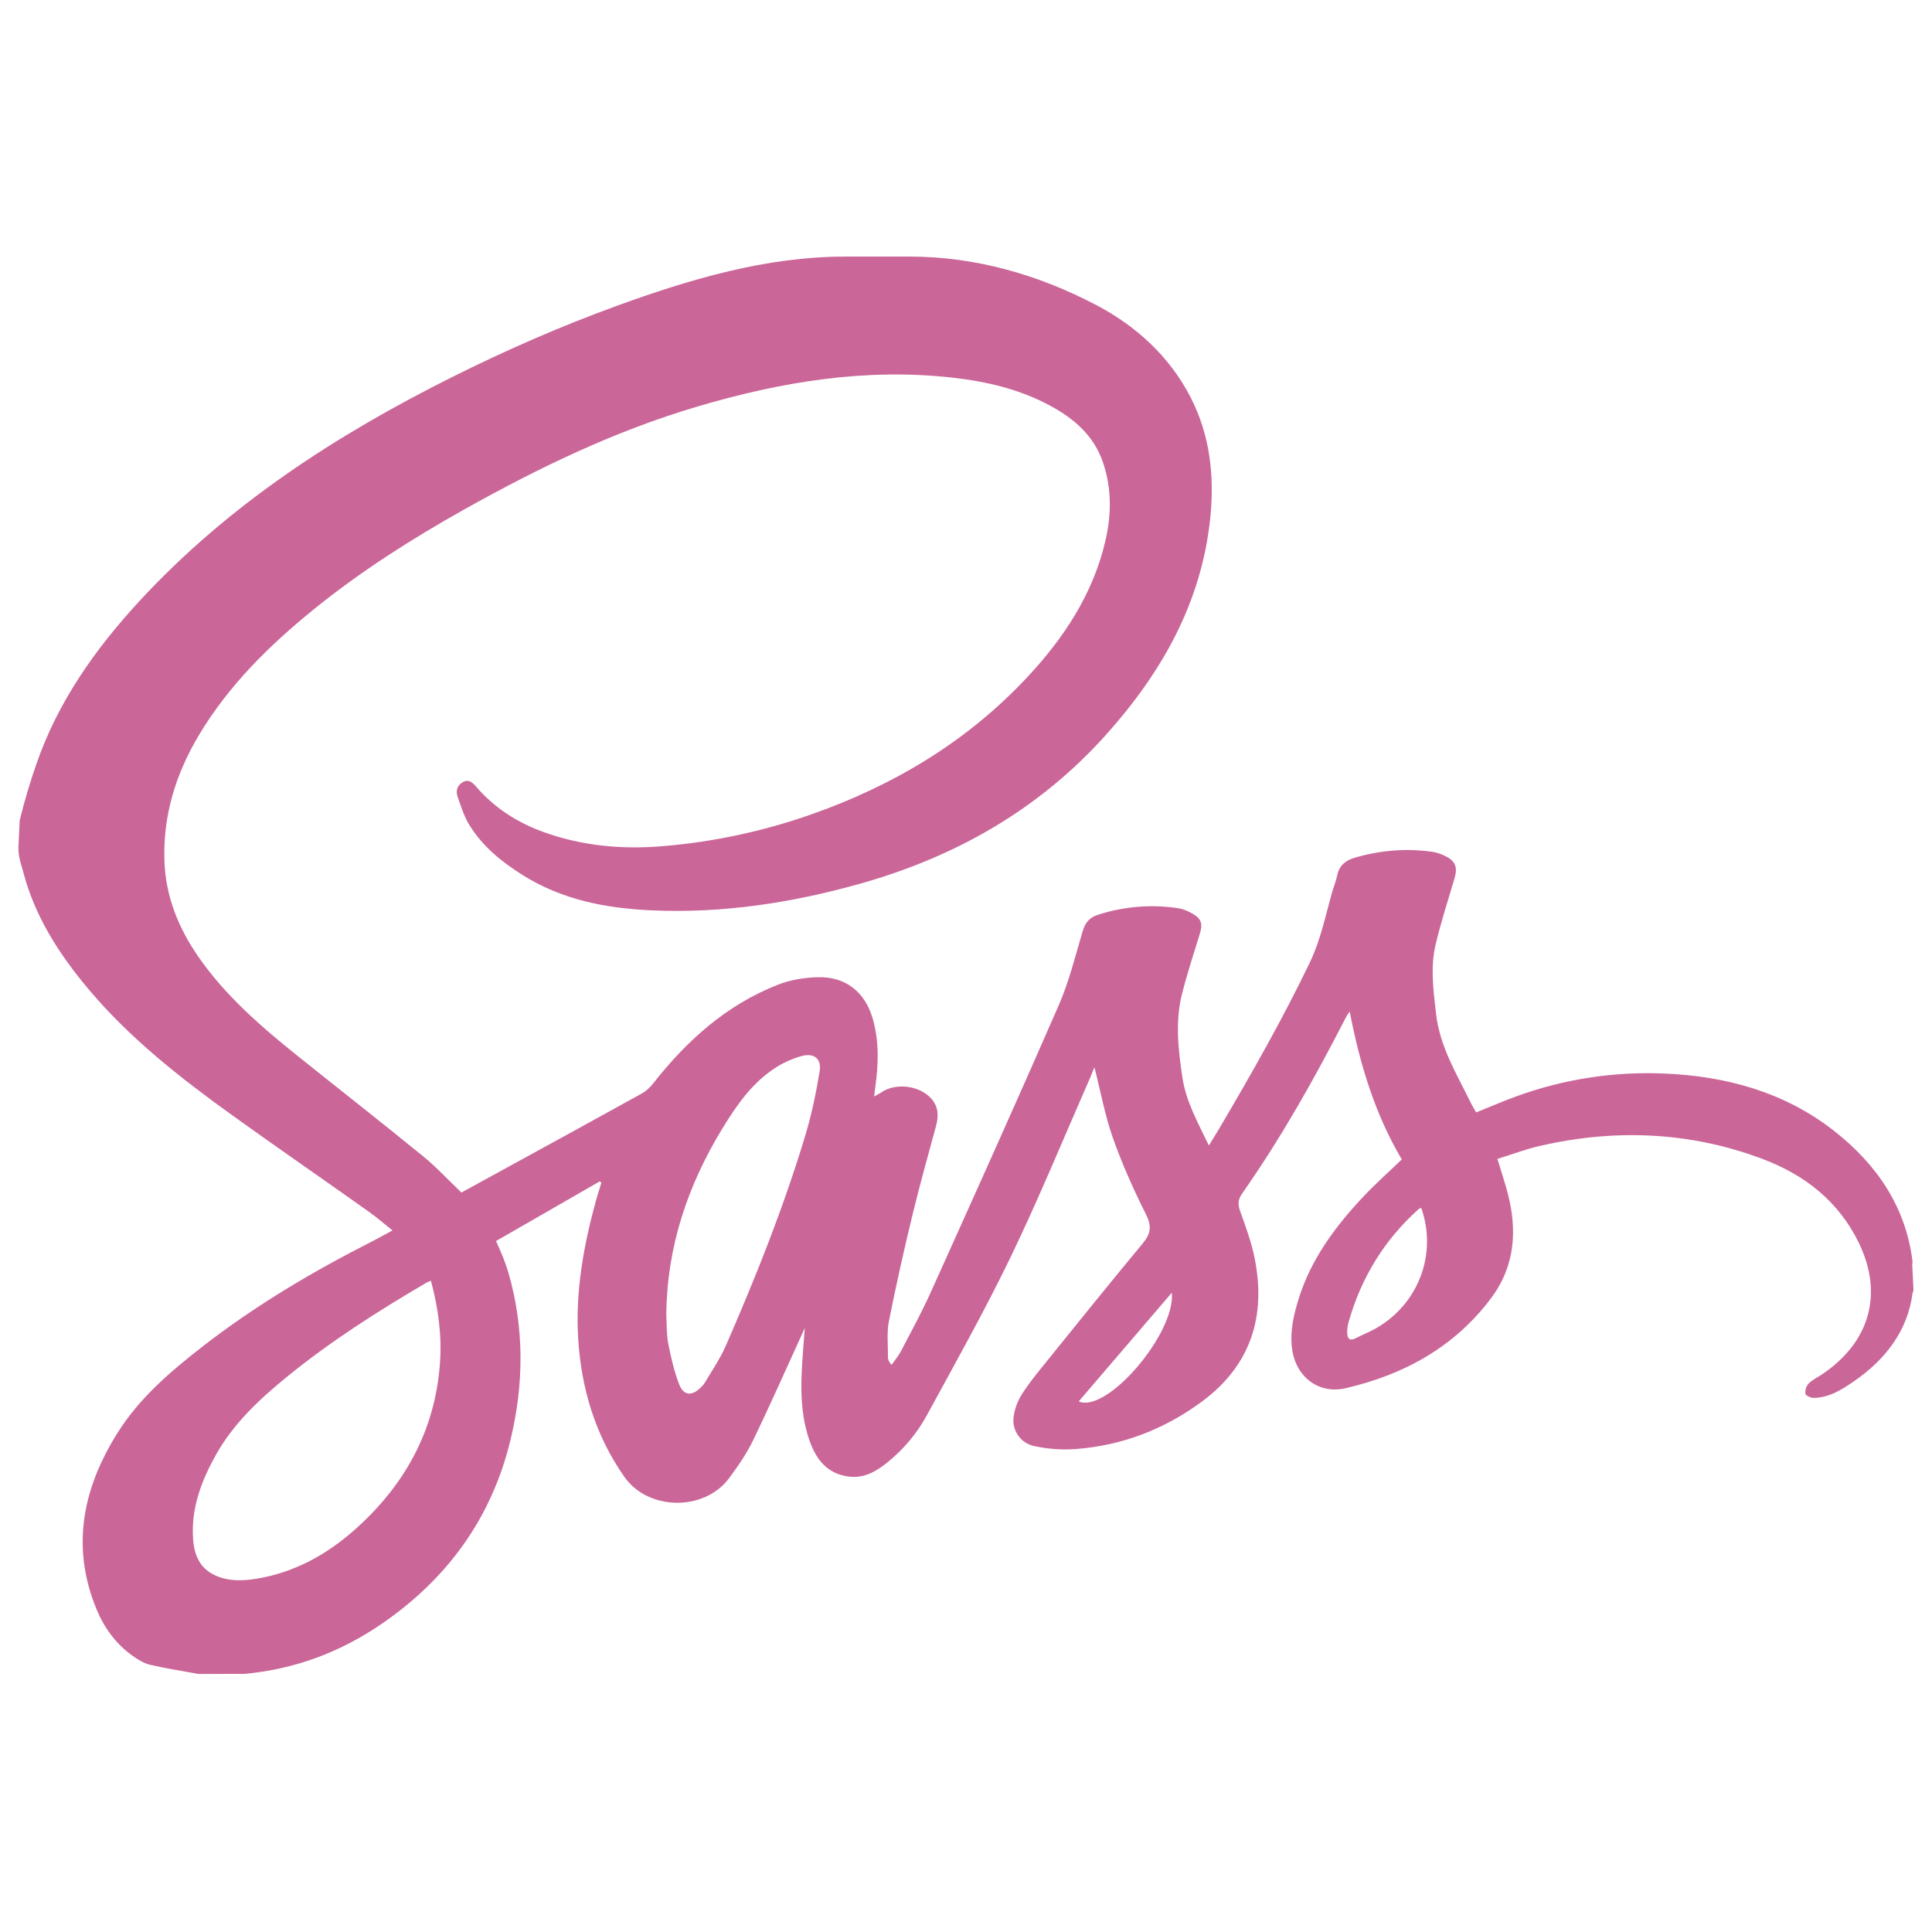
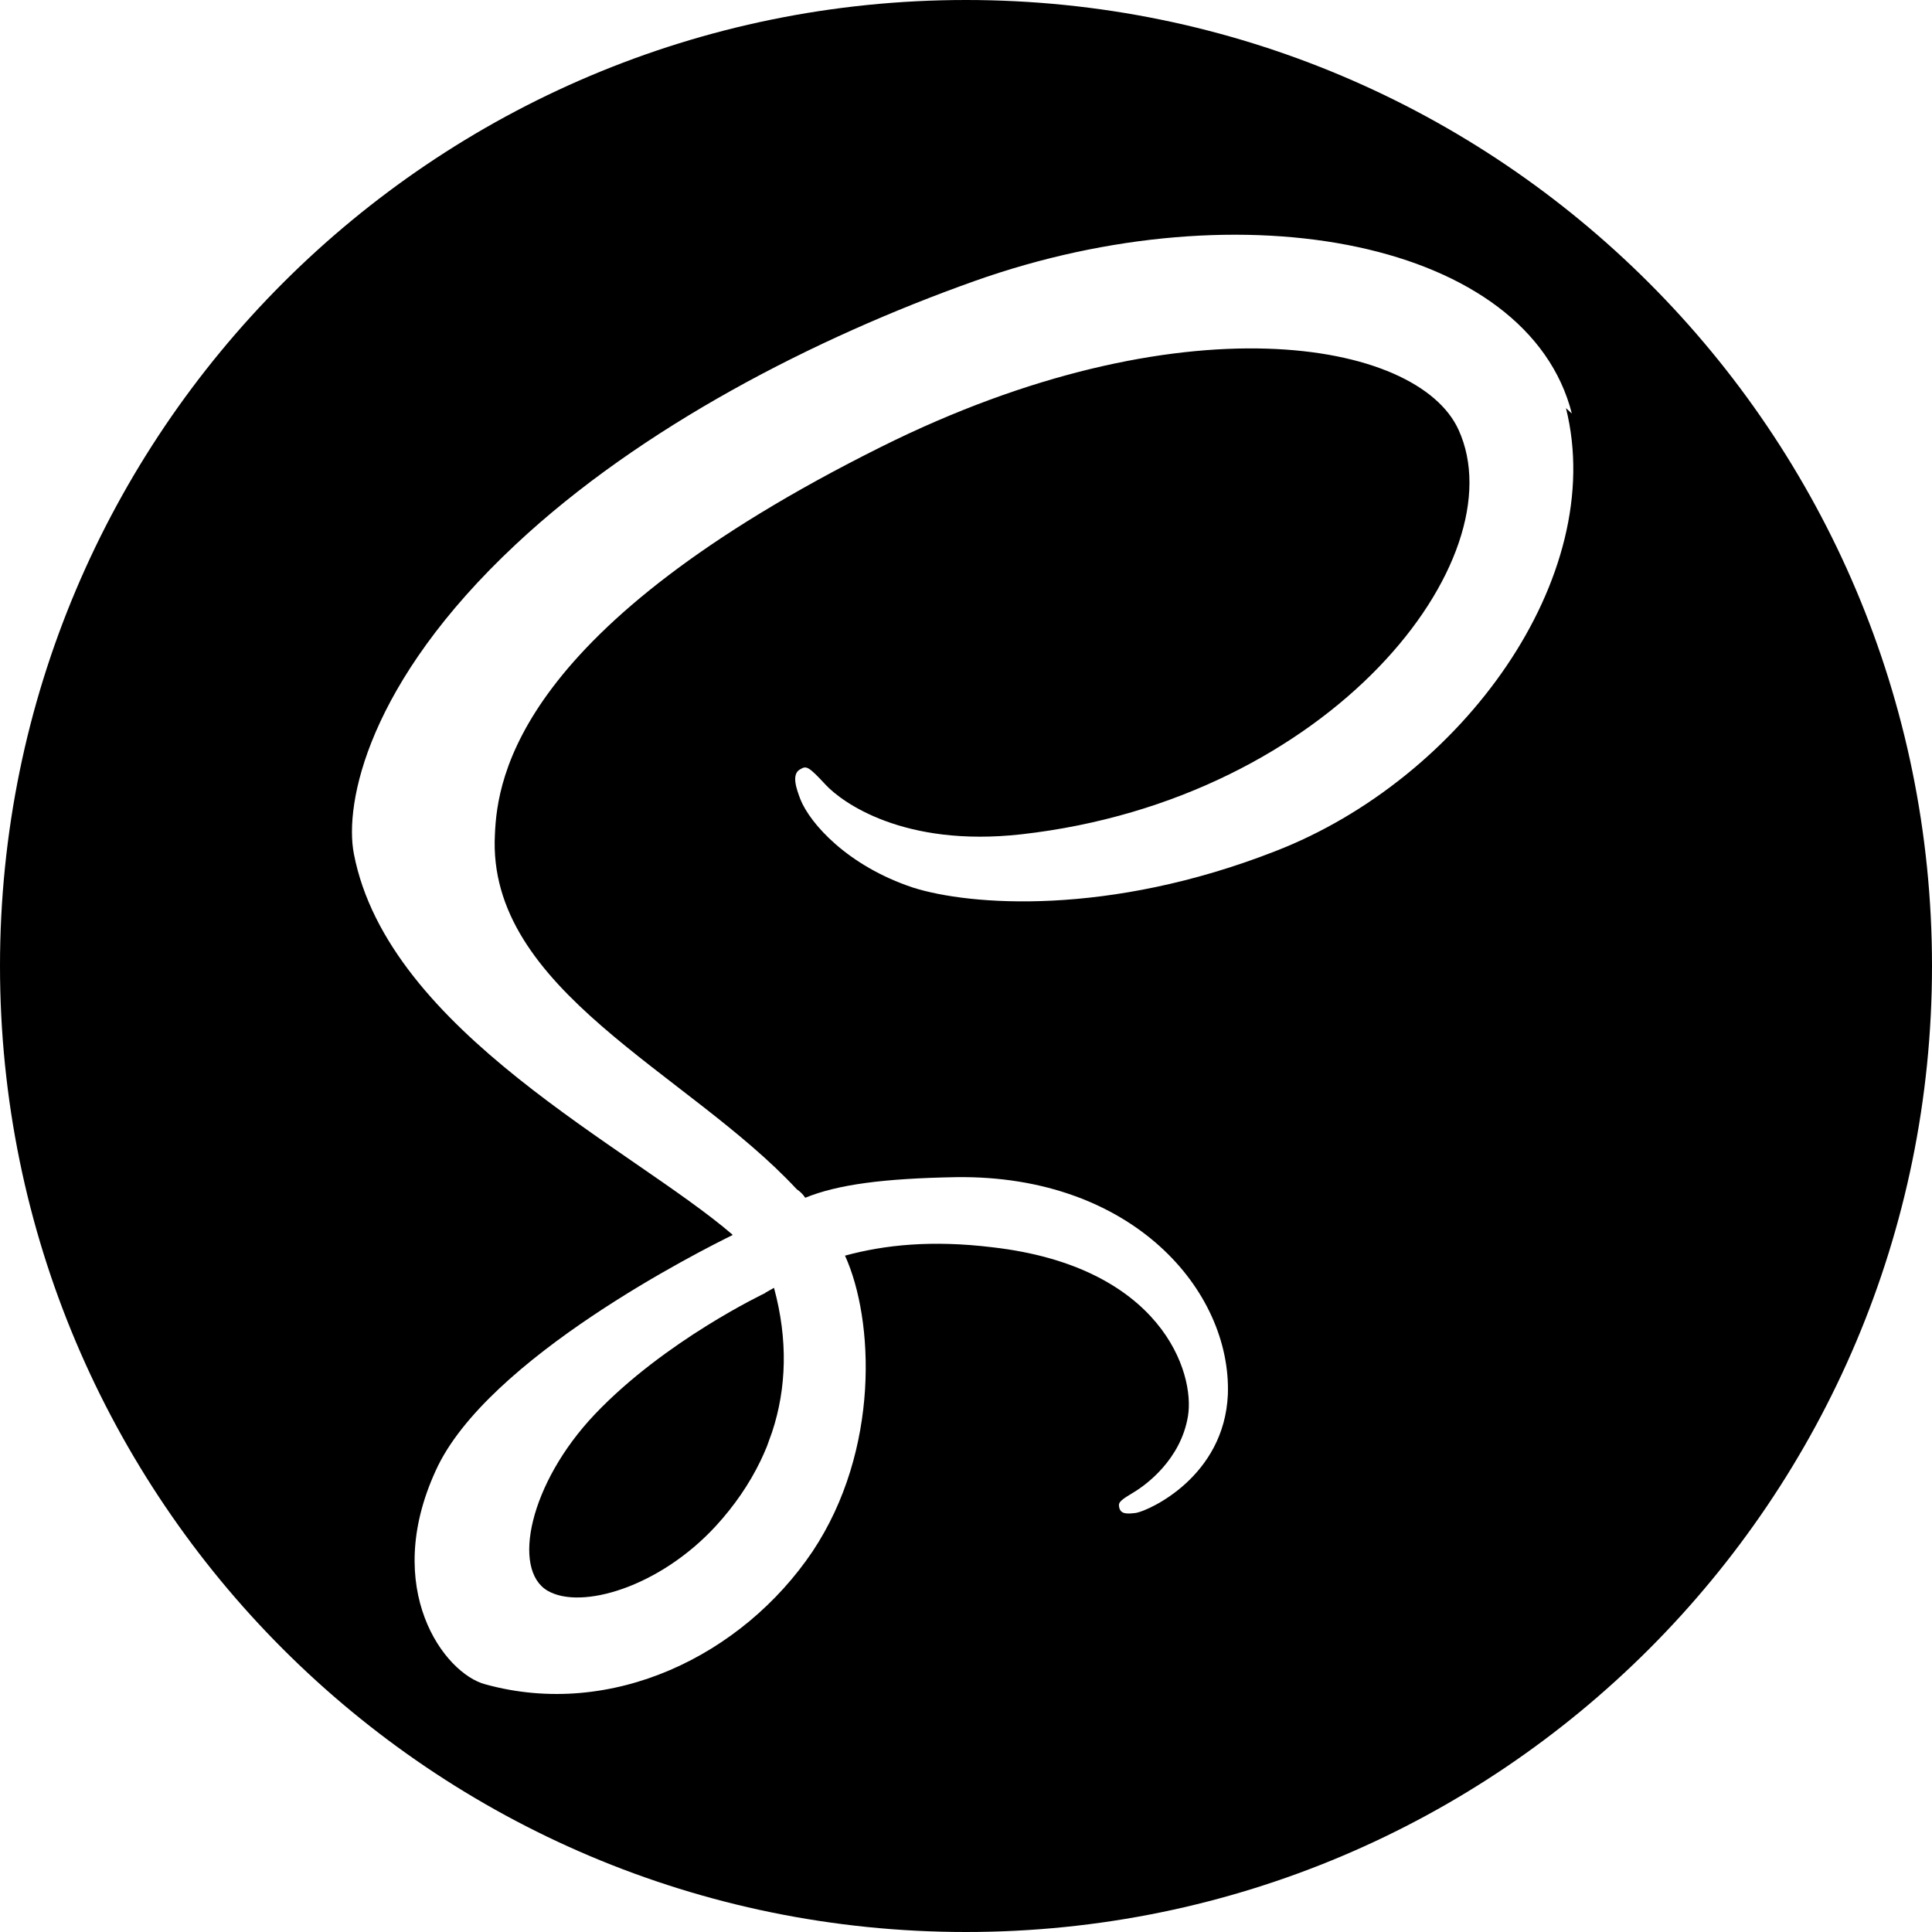
- <svg xmlns="http://www.w3.org/2000/svg" viewBox="0 0 128 128">
-   <path fill-rule="evenodd" clip-rule="evenodd" fill="#CB6699" d="M1.219 56.156c0 .703.207 1.167.323 1.618.756 2.933 2.381 5.45 4.309 7.746 2.746 3.272 6.109 5.906 9.554 8.383 2.988 2.148 6.037 4.248 9.037 6.38.515.366 1.002.787 1.561 1.236-.481.26-.881.489-1.297.7-3.959 2.008-7.768 4.259-11.279 6.986-2.116 1.644-4.162 3.391-5.607 5.674-2.325 3.672-3.148 7.584-1.415 11.761.506 1.22 1.278 2.274 2.367 3.053.353.252.749.502 1.162.6 1.058.249 2.136.412 3.207.609l3.033-.002c3.354-.299 6.407-1.448 9.166-3.352 4.312-2.976 7.217-6.966 8.466-12.087.908-3.722.945-7.448-.125-11.153a11.696 11.696 0 0 0-.354-1.014c-.13-.333-.283-.657-.463-1.072l6.876-3.954.103.088c-.125.409-.258.817-.371 1.23-.817 2.984-1.36 6.02-1.165 9.117.208 3.3 1.129 6.389 3.061 9.146 1.562 2.23 5.284 2.313 6.944.075.589-.795 1.16-1.626 1.589-2.513 1.121-2.315 2.159-4.671 3.23-7.011l.187-.428c-.077 1.108-.167 2.081-.208 3.055-.064 1.521.025 3.033.545 4.48.445 1.238 1.202 2.163 2.62 2.326.97.111 1.743-.333 2.456-.896a10.384 10.384 0 0 0 2.691-3.199c1.901-3.491 3.853-6.961 5.576-10.54 1.864-3.871 3.494-7.855 5.225-11.792l.286-.698c.409 1.607.694 3.181 1.219 4.671.61 1.729 1.365 3.417 2.187 5.058.389.775.344 1.278-.195 1.928-2.256 2.72-4.473 5.473-6.692 8.223-.491.607-.98 1.225-1.389 1.888a3.701 3.701 0 0 0-.48 1.364 1.737 1.737 0 0 0 1.383 1.971 9.661 9.661 0 0 0 2.708.193c3.097-.228 5.909-1.315 8.395-3.157 3.221-2.386 4.255-5.642 3.475-9.501-.211-1.047-.584-2.065-.947-3.074-.163-.455-.174-.774.123-1.198 2.575-3.677 4.775-7.578 6.821-11.569.081-.157.164-.314.306-.482.663 3.45 1.661 6.775 3.449 9.792-.912.879-1.815 1.676-2.632 2.554-1.799 1.934-3.359 4.034-4.173 6.595-.35 1.104-.619 2.226-.463 3.405.242 1.831 1.742 3.021 3.543 2.604 3.854-.892 7.181-2.708 9.612-5.925 1.636-2.166 1.785-4.582 1.1-7.113-.188-.688-.411-1.365-.651-2.154.951-.295 1.878-.649 2.837-.868 4.979-1.136 9.904-.938 14.702.86 2.801 1.05 5.064 2.807 6.406 5.571 1.639 3.379.733 6.585-2.452 8.721-.297.199-.637.356-.883.605a.869.869 0 0 0-.205.67c.021.123.346.277.533.275 1.047-.008 1.896-.557 2.711-1.121 2.042-1.413 3.532-3.314 3.853-5.817l.063-.188-.077-1.63c-.031-.094.023-.187.016-.258-.434-3.645-2.381-6.472-5.213-8.688-3.28-2.565-7.153-3.621-11.249-3.788a25.401 25.401 0 0 0-9.765 1.503c-.897.325-1.786.71-2.688 1.073-.121-.219-.251-.429-.358-.646-.926-1.896-2.048-3.708-2.296-5.882-.176-1.544-.392-3.086-.025-4.613.353-1.469.813-2.913 1.246-4.362.223-.746.066-1.164-.646-1.5a2.854 2.854 0 0 0-.786-.258c-1.75-.254-3.476-.109-5.171.384-.6.175-1.036.511-1.169 1.175-.076.381-.231.746-.339 1.122-.443 1.563-.757 3.156-1.473 4.645-1.794 3.735-3.842 7.329-5.938 10.897-.227.385-.466.763-.752 1.23-.736-1.54-1.521-2.922-1.759-4.542-.269-1.832-.481-3.661-.025-5.479.339-1.356.782-2.687 1.19-4.025.193-.636.104-.97-.472-1.305-.291-.169-.62-.319-.948-.368a11.643 11.643 0 0 0-5.354.438c-.543.176-.828.527-.994 1.087-.488 1.652-.904 3.344-1.589 4.915-2.774 6.36-5.628 12.687-8.479 19.013-.595 1.321-1.292 2.596-1.963 3.882-.17.326-.418.613-.63.919-.17-.201-.236-.339-.235-.477.005-.813-.092-1.65.063-2.436a172.189 172.189 0 0 1 1.578-7.099c.47-1.946 1.017-3.874 1.538-5.807.175-.647.178-1.252-.287-1.796-.781-.911-2.413-1.111-3.381-.409l-.428.242.083-.69c.204-1.479.245-2.953-.161-4.41-.506-1.816-1.802-2.861-3.686-2.803-.878.027-1.8.177-2.613.497-3.419 1.34-6.048 3.713-8.286 6.568a2.592 2.592 0 0 1-.757.654c-2.893 1.604-5.795 3.188-8.696 4.778l-3.229 1.769c-.866-.826-1.653-1.683-2.546-2.41-2.727-2.224-5.498-4.393-8.244-6.592-2.434-1.949-4.792-3.979-6.596-6.56-1.342-1.92-2.207-4.021-2.29-6.395-.105-3.025.753-5.789 2.293-8.362 1.97-3.292 4.657-5.934 7.611-8.327 3.125-2.53 6.505-4.678 10.008-6.639 4.901-2.743 9.942-5.171 15.347-6.774 5.542-1.644 11.165-2.585 16.965-1.929 2.28.258 4.494.78 6.527 1.895 1.557.853 2.834 1.97 3.428 3.716.586 1.718.568 3.459.162 5.204-.825 3.534-2.76 6.447-5.195 9.05-3.994 4.267-8.866 7.172-14.351 9.091a39.478 39.478 0 0 1-9.765 2.083c-2.729.229-5.401-.013-7.985-.962-1.711-.629-3.201-1.591-4.399-2.987-.214-.25-.488-.521-.887-.287-.391.23-.46.602-.329.979.219.626.421 1.278.762 1.838.857 1.405 2.107 2.424 3.483 3.298 2.643 1.681 5.597 2.246 8.66 2.377 4.648.201 9.183-.493 13.654-1.74 6.383-1.78 11.933-4.924 16.384-9.884 3.706-4.13 6.353-8.791 6.92-14.419.277-2.747-.018-5.438-1.304-7.944-1.395-2.715-3.613-4.734-6.265-6.125C68.756 18.179 64.588 17 60.286 17h-4.31c-5.21 0-10.247 1.493-15.143 3.274-3.706 1.349-7.34 2.941-10.868 4.703-7.683 3.839-14.838 8.468-20.715 14.833-2.928 3.171-5.407 6.67-6.833 10.79a40.494 40.494 0 0 0-1.111 3.746m27.839 36.013c-.333 4.459-2.354 8.074-5.657 11.002-1.858 1.646-3.989 2.818-6.471 3.23-.9.149-1.821.185-2.694-.188-1.245-.532-1.524-1.637-1.548-2.814-.037-1.876.62-3.572 1.521-5.186 1.176-2.104 2.9-3.708 4.741-5.206 2.9-2.361 6.046-4.359 9.268-6.245l.243-.1c.498 1.84.735 3.657.597 5.507zM54.303 70.98c-.235 1.424-.529 2.849-.945 4.229-1.438 4.777-3.285 9.406-5.282 13.973-.369.845-.906 1.616-1.373 2.417a1.689 1.689 0 0 1-.283.334c-.578.571-1.126.541-1.418-.206-.34-.868-.549-1.797-.729-2.716-.121-.617-.092-1.265-.13-1.897.039-4.494 1.41-8.578 3.736-12.38.959-1.568 2.003-3.062 3.598-4.054a6.27 6.27 0 0 1 1.595-.706c.85-.239 1.372.154 1.231 1.006zm17.164 21.868 6.169-7.203c.257 2.675-4.29 8.015-6.169 7.203zm19.703-4.847c-.436.25-.911.43-1.358.661-.409.212-.544-.002-.556-.354a2.385 2.385 0 0 1 .093-.721c.833-2.938 2.366-5.446 4.647-7.486l.16-.082c1.085 3.035-.169 6.368-2.986 7.982z" />
+ <svg xmlns="http://www.w3.org/2000/svg" viewBox="0 0 24 24">
+   <path d="M12 0c6.627 0 12 5.373 12 12s-5.373 12-12 12S0 18.627 0 12 5.373 0 12 0zM9.615 15.998c.175.645.156 1.248-.024 1.792l-.065.18c-.024.061-.052.12-.078.176-.14.29-.326.56-.555.81-.698.759-1.672 1.047-2.09.805-.45-.262-.226-1.335.584-2.19.871-.918 2.12-1.509 2.12-1.509v-.003l.108-.061zm9.911-10.861c-.542-2.133-4.077-2.834-7.422-1.645-1.989.707-4.144 1.818-5.693 3.267C4.568 8.48 4.275 9.98 4.396 10.607c.427 2.211 3.457 3.657 4.703 4.73v.006c-.367.18-3.056 1.529-3.686 2.925-.675 1.47.105 2.521.615 2.655 1.575.436 3.195-.36 4.065-1.649.84-1.261.766-2.881.404-3.676.496-.135 1.08-.195 1.83-.104 2.101.24 2.521 1.56 2.43 2.1-.09.539-.523.854-.674.944-.15.091-.195.12-.181.181.015.09.091.09.21.075.165-.03 1.096-.45 1.141-1.471.045-1.29-1.186-2.729-3.375-2.7-.9.016-1.471.091-1.875.256a.362.362 0 0 0-.105-.105c-1.35-1.455-3.855-2.475-3.75-4.41.03-.705.285-2.564 4.8-4.814 3.705-1.846 6.661-1.335 7.171-.21.733 1.604-1.576 4.59-5.431 5.024-1.47.165-2.235-.404-2.431-.615-.209-.225-.239-.24-.314-.194-.12.06-.045.255 0 .375.12.3.585.825 1.396 1.095.704.225 2.43.359 4.5-.45 2.324-.899 4.139-3.405 3.614-5.505l.073.067z" />
</svg>
